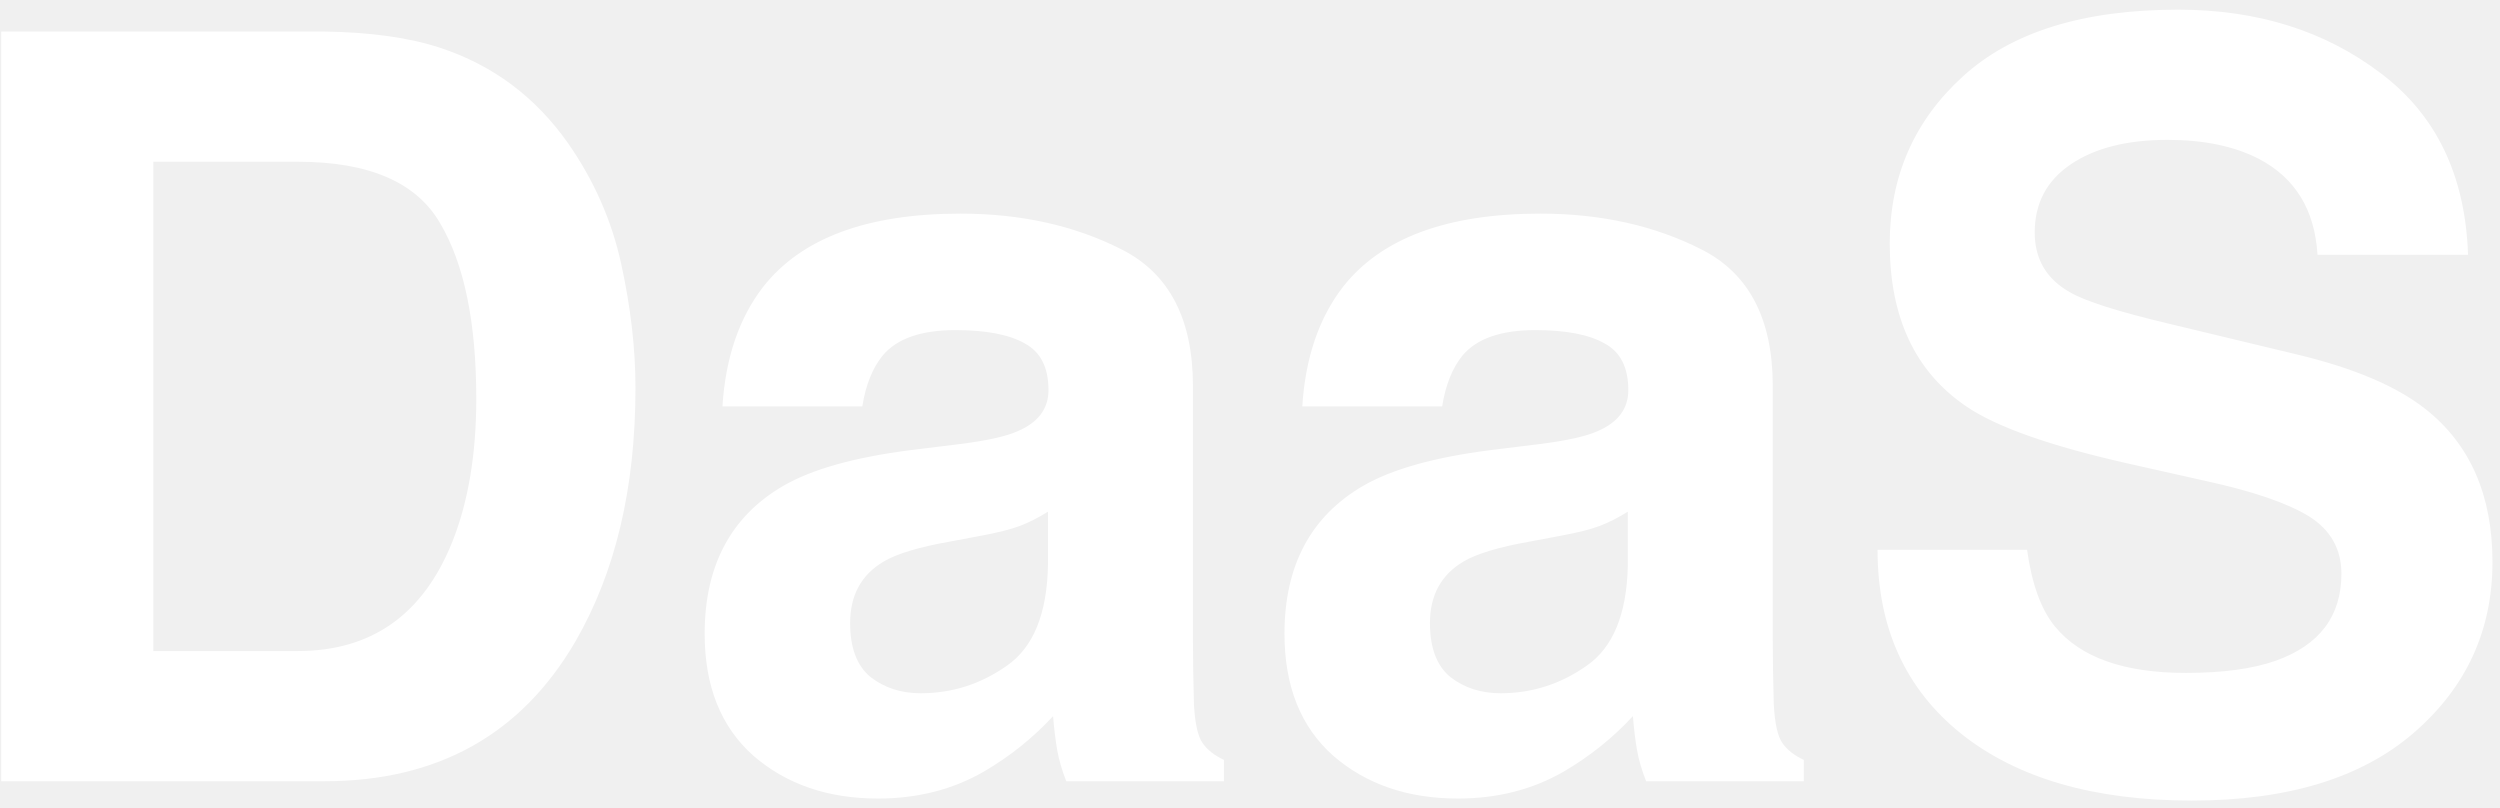
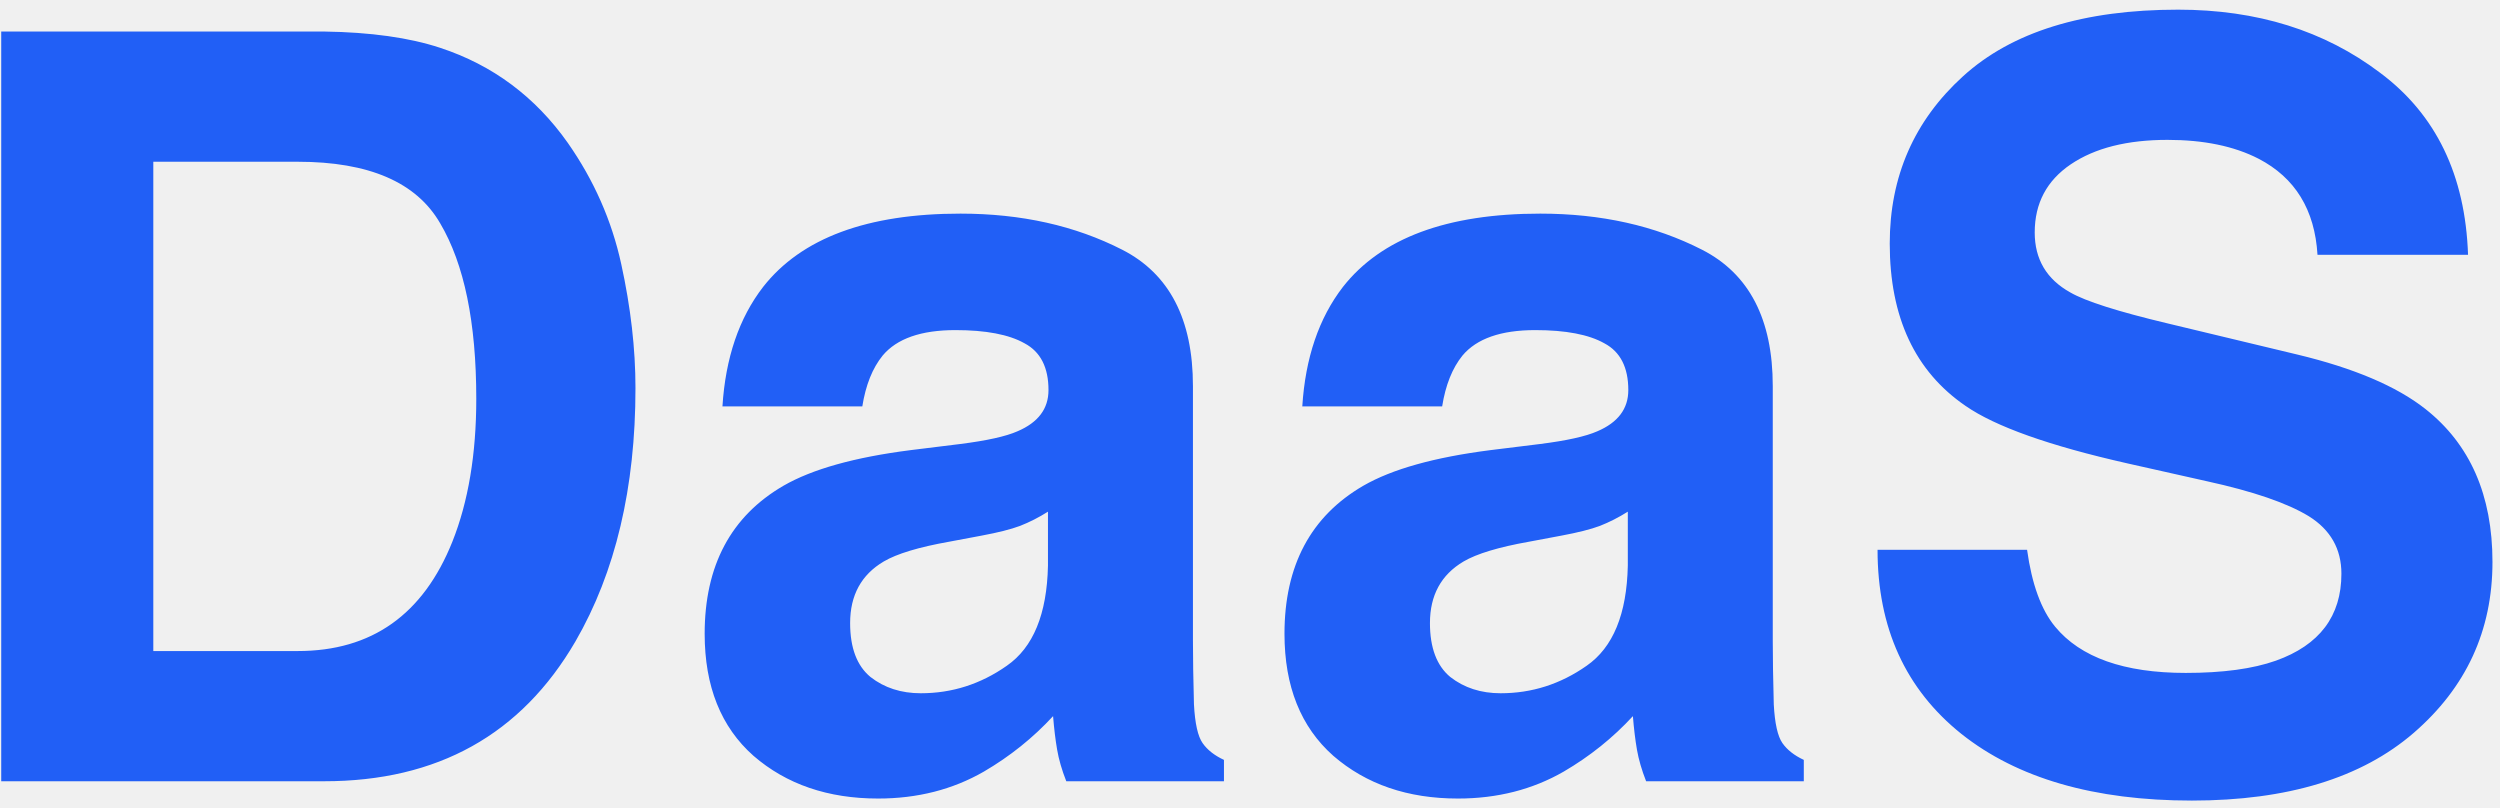
<svg xmlns="http://www.w3.org/2000/svg" width="96" height="31" viewBox="0 0 96 31" fill="none">
-   <path d="M5.887 6.211V25H11.434C14.272 25 16.251 23.6 17.371 20.801C17.983 19.264 18.289 17.435 18.289 15.312C18.289 12.383 17.827 10.137 16.902 8.574C15.991 6.999 14.168 6.211 11.434 6.211H5.887ZM12.449 1.211C14.233 1.237 15.717 1.445 16.902 1.836C18.921 2.5 20.555 3.717 21.805 5.488C22.807 6.921 23.491 8.47 23.855 10.137C24.22 11.803 24.402 13.392 24.402 14.902C24.402 18.73 23.634 21.973 22.098 24.629C20.014 28.21 16.798 30 12.449 30H0.047V1.211H12.449ZM40.242 19.648C39.891 19.87 39.533 20.052 39.168 20.195C38.816 20.326 38.328 20.449 37.703 20.566L36.453 20.801C35.281 21.009 34.441 21.263 33.934 21.562C33.074 22.07 32.645 22.858 32.645 23.926C32.645 24.876 32.905 25.566 33.426 25.996C33.96 26.413 34.604 26.621 35.359 26.621C36.557 26.621 37.658 26.27 38.66 25.566C39.676 24.863 40.203 23.581 40.242 21.719V19.648ZM36.863 17.051C37.892 16.921 38.628 16.758 39.07 16.562C39.865 16.224 40.262 15.697 40.262 14.98C40.262 14.108 39.956 13.509 39.344 13.184C38.745 12.845 37.859 12.676 36.688 12.676C35.372 12.676 34.441 13.001 33.895 13.652C33.504 14.134 33.243 14.785 33.113 15.605H27.742C27.859 13.743 28.38 12.213 29.305 11.016C30.776 9.141 33.302 8.203 36.883 8.203C39.214 8.203 41.284 8.665 43.094 9.59C44.904 10.514 45.809 12.259 45.809 14.824V24.59C45.809 25.267 45.822 26.087 45.848 27.051C45.887 27.78 45.997 28.275 46.18 28.535C46.362 28.796 46.635 29.01 47 29.18V30H40.945C40.776 29.57 40.659 29.167 40.594 28.789C40.529 28.412 40.477 27.982 40.438 27.5C39.669 28.333 38.784 29.043 37.781 29.629C36.583 30.319 35.229 30.664 33.719 30.664C31.792 30.664 30.197 30.117 28.934 29.023C27.684 27.917 27.059 26.354 27.059 24.336C27.059 21.719 28.068 19.824 30.086 18.652C31.193 18.014 32.82 17.559 34.969 17.285L36.863 17.051ZM62.508 19.648C62.156 19.87 61.798 20.052 61.434 20.195C61.082 20.326 60.594 20.449 59.969 20.566L58.719 20.801C57.547 21.009 56.707 21.263 56.199 21.562C55.34 22.07 54.91 22.858 54.91 23.926C54.91 24.876 55.171 25.566 55.691 25.996C56.225 26.413 56.87 26.621 57.625 26.621C58.823 26.621 59.923 26.27 60.926 25.566C61.941 24.863 62.469 23.581 62.508 21.719V19.648ZM59.129 17.051C60.158 16.921 60.893 16.758 61.336 16.562C62.13 16.224 62.527 15.697 62.527 14.98C62.527 14.108 62.221 13.509 61.609 13.184C61.01 12.845 60.125 12.676 58.953 12.676C57.638 12.676 56.707 13.001 56.16 13.652C55.77 14.134 55.509 14.785 55.379 15.605H50.008C50.125 13.743 50.646 12.213 51.57 11.016C53.042 9.141 55.568 8.203 59.148 8.203C61.479 8.203 63.55 8.665 65.359 9.59C67.169 10.514 68.074 12.259 68.074 14.824V24.59C68.074 25.267 68.087 26.087 68.113 27.051C68.152 27.78 68.263 28.275 68.445 28.535C68.628 28.796 68.901 29.01 69.266 29.18V30H63.211C63.042 29.57 62.925 29.167 62.859 28.789C62.794 28.412 62.742 27.982 62.703 27.5C61.935 28.333 61.05 29.043 60.047 29.629C58.849 30.319 57.495 30.664 55.984 30.664C54.057 30.664 52.462 30.117 51.199 29.023C49.949 27.917 49.324 26.354 49.324 24.336C49.324 21.719 50.333 19.824 52.352 18.652C53.458 18.014 55.086 17.559 57.234 17.285L59.129 17.051ZM77.84 21.113C78.022 22.428 78.38 23.412 78.914 24.062C79.891 25.247 81.564 25.84 83.934 25.84C85.353 25.84 86.505 25.684 87.391 25.371C89.07 24.772 89.91 23.659 89.91 22.031C89.91 21.081 89.493 20.345 88.66 19.824C87.827 19.316 86.518 18.867 84.734 18.477L81.688 17.793C78.693 17.116 76.622 16.38 75.477 15.586C73.537 14.258 72.566 12.181 72.566 9.355C72.566 6.777 73.504 4.635 75.379 2.93C77.254 1.224 80.008 0.371 83.641 0.371C86.674 0.371 89.259 1.178 91.394 2.793C93.543 4.395 94.669 6.725 94.773 9.785H88.992C88.888 8.053 88.133 6.823 86.727 6.094C85.789 5.612 84.624 5.371 83.231 5.371C81.681 5.371 80.444 5.684 79.519 6.309C78.595 6.934 78.133 7.806 78.133 8.926C78.133 9.954 78.588 10.723 79.5 11.23C80.086 11.569 81.336 11.966 83.25 12.422L88.211 13.613C90.385 14.134 92.026 14.831 93.133 15.703C94.852 17.057 95.711 19.017 95.711 21.582C95.711 24.212 94.702 26.4 92.684 28.145C90.678 29.876 87.84 30.742 84.168 30.742C80.418 30.742 77.469 29.889 75.32 28.184C73.172 26.465 72.098 24.108 72.098 21.113H77.84Z" fill="white" />
+   <path d="M5.887 6.211V25H11.434C14.272 25 16.251 23.6 17.371 20.801C17.983 19.264 18.289 17.435 18.289 15.312C18.289 12.383 17.827 10.137 16.902 8.574C15.991 6.999 14.168 6.211 11.434 6.211H5.887ZM12.449 1.211C14.233 1.237 15.717 1.445 16.902 1.836C18.921 2.5 20.555 3.717 21.805 5.488C22.807 6.921 23.491 8.47 23.855 10.137C24.22 11.803 24.402 13.392 24.402 14.902C24.402 18.73 23.634 21.973 22.098 24.629C20.014 28.21 16.798 30 12.449 30H0.047V1.211H12.449ZM40.242 19.648C39.891 19.87 39.533 20.052 39.168 20.195C38.816 20.326 38.328 20.449 37.703 20.566L36.453 20.801C35.281 21.009 34.441 21.263 33.934 21.562C33.074 22.07 32.645 22.858 32.645 23.926C32.645 24.876 32.905 25.566 33.426 25.996C33.96 26.413 34.604 26.621 35.359 26.621C36.557 26.621 37.658 26.27 38.66 25.566C39.676 24.863 40.203 23.581 40.242 21.719V19.648ZM36.863 17.051C37.892 16.921 38.628 16.758 39.07 16.562C39.865 16.224 40.262 15.697 40.262 14.98C40.262 14.108 39.956 13.509 39.344 13.184C38.745 12.845 37.859 12.676 36.688 12.676C35.372 12.676 34.441 13.001 33.895 13.652C33.504 14.134 33.243 14.785 33.113 15.605H27.742C27.859 13.743 28.38 12.213 29.305 11.016C30.776 9.141 33.302 8.203 36.883 8.203C39.214 8.203 41.284 8.665 43.094 9.59C44.904 10.514 45.809 12.259 45.809 14.824V24.59C45.809 25.267 45.822 26.087 45.848 27.051C45.887 27.78 45.997 28.275 46.18 28.535C46.362 28.796 46.635 29.01 47 29.18V30H40.945C40.776 29.57 40.659 29.167 40.594 28.789C40.529 28.412 40.477 27.982 40.438 27.5C39.669 28.333 38.784 29.043 37.781 29.629C36.583 30.319 35.229 30.664 33.719 30.664C31.792 30.664 30.197 30.117 28.934 29.023C27.684 27.917 27.059 26.354 27.059 24.336C27.059 21.719 28.068 19.824 30.086 18.652C31.193 18.014 32.82 17.559 34.969 17.285L36.863 17.051ZM62.508 19.648C62.156 19.87 61.798 20.052 61.434 20.195C61.082 20.326 60.594 20.449 59.969 20.566L58.719 20.801C57.547 21.009 56.707 21.263 56.199 21.562C55.34 22.07 54.91 22.858 54.91 23.926C54.91 24.876 55.171 25.566 55.691 25.996C56.225 26.413 56.87 26.621 57.625 26.621C58.823 26.621 59.923 26.27 60.926 25.566C61.941 24.863 62.469 23.581 62.508 21.719V19.648ZM59.129 17.051C60.158 16.921 60.893 16.758 61.336 16.562C62.13 16.224 62.527 15.697 62.527 14.98C62.527 14.108 62.221 13.509 61.609 13.184C61.01 12.845 60.125 12.676 58.953 12.676C57.638 12.676 56.707 13.001 56.16 13.652C55.77 14.134 55.509 14.785 55.379 15.605H50.008C50.125 13.743 50.646 12.213 51.57 11.016C53.042 9.141 55.568 8.203 59.148 8.203C61.479 8.203 63.55 8.665 65.359 9.59C67.169 10.514 68.074 12.259 68.074 14.824V24.59C68.074 25.267 68.087 26.087 68.113 27.051C68.152 27.78 68.263 28.275 68.445 28.535C68.628 28.796 68.901 29.01 69.266 29.18V30H63.211C63.042 29.57 62.925 29.167 62.859 28.789C62.794 28.412 62.742 27.982 62.703 27.5C61.935 28.333 61.05 29.043 60.047 29.629C58.849 30.319 57.495 30.664 55.984 30.664C54.057 30.664 52.462 30.117 51.199 29.023C49.949 27.917 49.324 26.354 49.324 24.336C49.324 21.719 50.333 19.824 52.352 18.652C53.458 18.014 55.086 17.559 57.234 17.285L59.129 17.051ZM77.84 21.113C78.022 22.428 78.38 23.412 78.914 24.062C79.891 25.247 81.564 25.84 83.934 25.84C85.353 25.84 86.505 25.684 87.391 25.371C89.07 24.772 89.91 23.659 89.91 22.031C89.91 21.081 89.493 20.345 88.66 19.824C87.827 19.316 86.518 18.867 84.734 18.477L81.688 17.793C78.693 17.116 76.622 16.38 75.477 15.586C73.537 14.258 72.566 12.181 72.566 9.355C72.566 6.777 73.504 4.635 75.379 2.93C77.254 1.224 80.008 0.371 83.641 0.371C86.674 0.371 89.259 1.178 91.394 2.793C93.543 4.395 94.669 6.725 94.773 9.785H88.992C88.888 8.053 88.133 6.823 86.727 6.094C85.789 5.612 84.624 5.371 83.231 5.371C81.681 5.371 80.444 5.684 79.519 6.309C78.595 6.934 78.133 7.806 78.133 8.926C78.133 9.954 78.588 10.723 79.5 11.23C80.086 11.569 81.336 11.966 83.25 12.422L88.211 13.613C90.385 14.134 92.026 14.831 93.133 15.703C94.852 17.057 95.711 19.017 95.711 21.582C95.711 24.212 94.702 26.4 92.684 28.145C90.678 29.876 87.84 30.742 84.168 30.742C80.418 30.742 77.469 29.889 75.32 28.184C73.172 26.465 72.098 24.108 72.098 21.113H77.84Z" fill="#215FF6" />
</svg>
